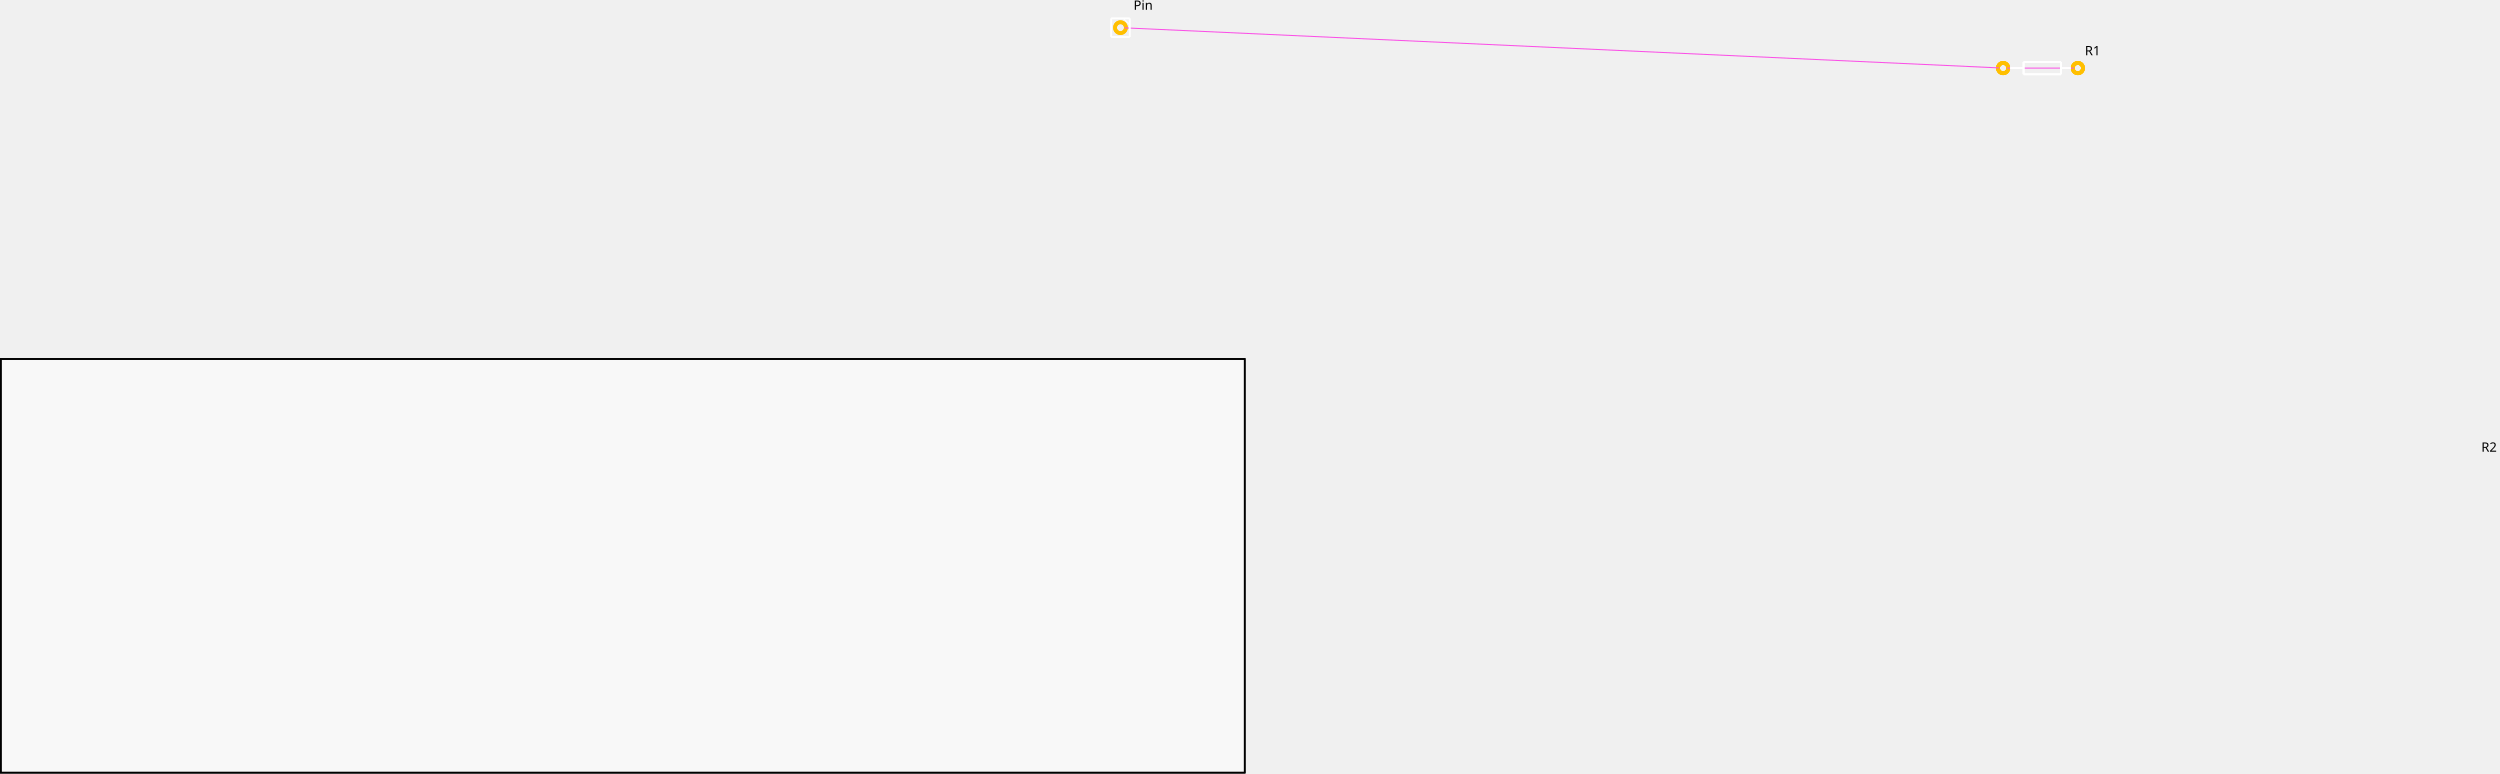
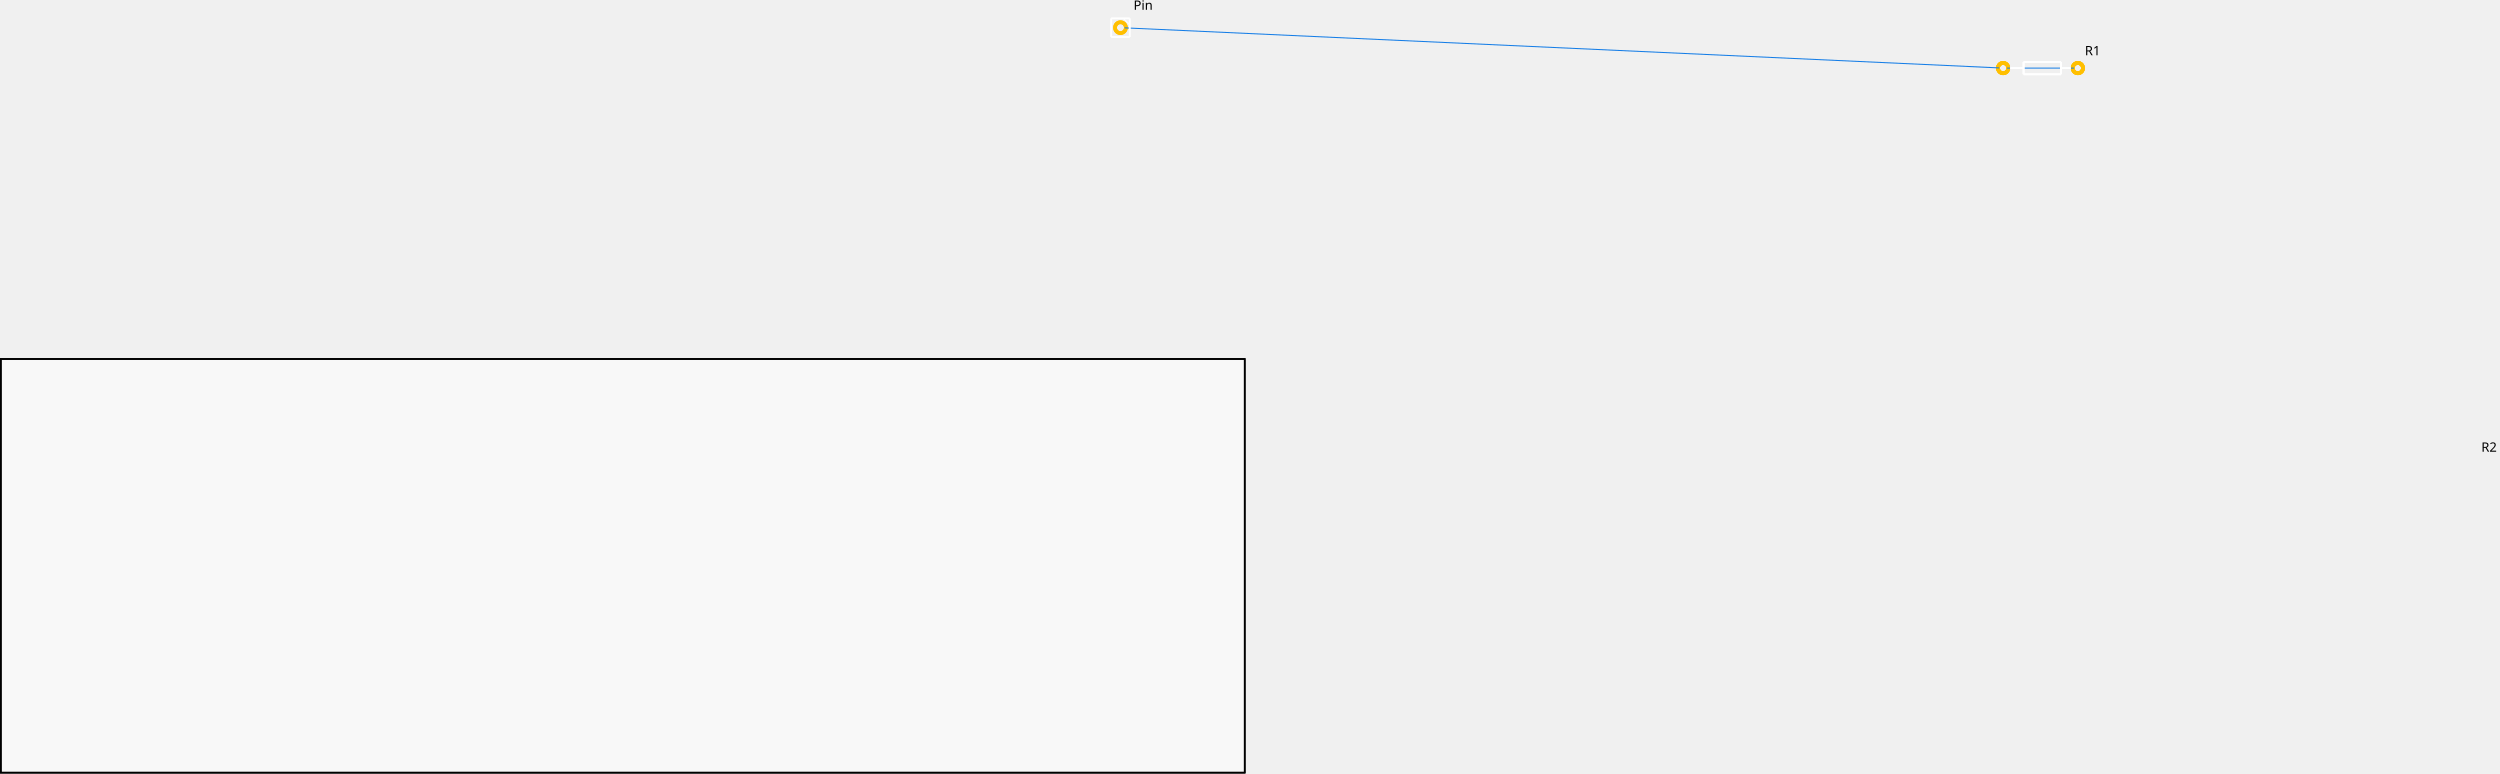
<svg xmlns="http://www.w3.org/2000/svg" version="1.2" baseProfile="tiny" x="0in" y="0in" width="13.382in" height="4.14in" viewBox="0 0 13382.2 4139.54">
  <g partID="75130">
    <g transform="translate(0,1917.32)">
      <g id="board">
        <rect width="6658.67" x="4" y="4" fill="#ffffff" height="2214.22" stroke="#111111" fill-opacity="0.5" id="boardoutline" stroke-width="8" />
      </g>
    </g>
  </g>
  <g partID="75131">
    <g transform="translate(0,1917.32)">
      <g id="silkscreen0">
        <rect width="6658.67" x="4" y="4" fill="none" height="2214.22" stroke="#000000" stroke-width="8" />
      </g>
    </g>
  </g>
  <g partID="76220">
    <g transform="translate(10685,321.222)">
      <g id="copper0">
        <g id="copper1">
          <circle fill="none" cx="37.5" cy="43" stroke="rgb(255, 191, 0)" r="27.5" id="connector0pin" stroke-width="20" />
          <circle fill="none" cx="437.5" cy="43" stroke="rgb(255, 191, 0)" r="27.5" id="connector1pin" stroke-width="20" />
        </g>
      </g>
    </g>
  </g>
  <g partID="76740">
    <g transform="translate(10685,321.222)">
      <g id="copper0">
        <g id="copper1">
          <circle fill="none" cx="37.5" cy="43" stroke="rgb(255, 191, 0)" r="27.5" id="connector0pin" stroke-width="20" />
          <circle fill="none" cx="437.5" cy="43" stroke="rgb(255, 191, 0)" r="27.5" id="connector1pin" stroke-width="20" />
        </g>
      </g>
    </g>
  </g>
  <g partID="76470">
    <g transform="translate(6067.7,77.7778)">
      <g transform="matrix(0,1,-1,0,0,0)">
        <g id="copper0">
          <circle fill="none" cx="70" cy="70" stroke="rgb(255, 191, 0)" id="connector0pin" r="29" stroke-width="20" />
        </g>
      </g>
    </g>
  </g>
  <g partID="76221">
    <g transform="translate(10685,321.222)">
      <g id="copper1">
        <circle fill="none" cx="37.5" cy="43" stroke="rgb(255, 191, 0)" r="27.5" id="connector0pin" stroke-width="20" />
        <circle fill="none" cx="437.5" cy="43" stroke="rgb(255, 191, 0)" r="27.5" id="connector1pin" stroke-width="20" />
      </g>
    </g>
  </g>
  <g partID="76741">
    <g transform="translate(10685,321.222)">
      <g id="copper1">
        <circle fill="none" cx="37.5" cy="43" stroke="rgb(255, 191, 0)" r="27.5" id="connector0pin" stroke-width="20" />
        <circle fill="none" cx="437.5" cy="43" stroke="rgb(255, 191, 0)" r="27.5" id="connector1pin" stroke-width="20" />
      </g>
    </g>
  </g>
  <g partID="76471">
    <g transform="translate(6067.7,77.7778)">
      <g transform="matrix(0,1,-1,0,0,0)">
        <g id="copper1">
          <g id="copper0">
            <circle fill="none" cx="70" cy="70" stroke="rgb(255, 191, 0)" id="connector0pin" r="29" stroke-width="20" />
          </g>
        </g>
      </g>
    </g>
  </g>
-   <g partID="101070">
-     <line stroke-linecap="round" stroke="#fa50e6" x1="11099.5" y1="364.222" x2="10745.6" y2="364.222" stroke-width="5.556" />
+   <g partID="854122870">
+     <line stroke-linecap="round" stroke="#157de6" x1="11099.5" y1="364.222" x2="10745.6" y2="364.222" stroke-width="5.556" />
  </g>
-   <g partID="101090">
-     <line stroke-linecap="round" stroke="#fa50e6" x1="10699.5" y1="363.167" x2="6022.23" y2="148.901" stroke-width="5.556" />
+   <g partID="854122890">
+     <line stroke-linecap="round" stroke="#157de6" x1="10699.5" y1="363.167" x2="6022.23" y2="148.901" stroke-width="5.556" />
  </g>
  <g partID="76222">
    <g transform="translate(10685,321.222)">
      <g id="silkscreen">
        <line stroke="white" y1="43" x1="75" y2="43" stroke-width="10" x2="147" />
        <line stroke="white" y1="43" x1="347" y2="43" stroke-width="10" x2="400" />
        <line stroke="white" y1="10" x1="147" y2="10" stroke-width="10" x2="347" />
        <line stroke="white" y1="10" x1="347" y2="76" stroke-width="10" x2="347" />
        <line stroke="white" y1="76" x1="347" y2="76" stroke-width="10" x2="147" />
        <line stroke="white" y1="76" x1="147" y2="10" stroke-width="10" x2="147" />
      </g>
    </g>
  </g>
  <g partID="76742">
    <g transform="translate(10685,321.222)">
      <g id="silkscreen">
        <line stroke="white" y1="43" x1="75" y2="43" stroke-width="10" x2="147" />
        <line stroke="white" y1="43" x1="347" y2="43" stroke-width="10" x2="400" />
        <line stroke="white" y1="10" x1="147" y2="10" stroke-width="10" x2="347" />
        <line stroke="white" y1="10" x1="347" y2="76" stroke-width="10" x2="347" />
        <line stroke="white" y1="76" x1="347" y2="76" stroke-width="10" x2="147" />
        <line stroke="white" y1="76" x1="147" y2="10" stroke-width="10" x2="147" />
      </g>
    </g>
  </g>
  <g partID="75132">
    <g transform="translate(0,1917.32)">
      <g id="silkscreen">
        <rect width="6658.67" x="4" y="4" fill="none" height="2214.22" stroke="#000000" stroke-width="8" />
      </g>
    </g>
  </g>
  <g partID="76472">
    <g transform="translate(6067.7,77.7778)">
      <g transform="matrix(0,1,-1,0,0,0)">
        <g id="silkscreen">
          <line stroke="white" y1="20" stroke-width="10" x1="20" y2="120" x2="20" />
          <line stroke="white" y1="120" stroke-width="10" x1="20" y2="120" x2="120" />
          <line stroke="white" y1="120" stroke-width="10" x1="120" y2="20" x2="120" />
          <line stroke="white" y1="20" stroke-width="10" x1="120" y2="20" x2="20" />
          <line stroke="white" y1="55" stroke-width="5" x1="20" y2="20" x2="55" />
        </g>
      </g>
    </g>
  </g>
  <g partID="76470" id="partLabel">
    <g transform="translate(6067.7,0)">
      <g font-size="69.444" font-style="normal" font-weight="normal" fill="#000000" font-family="'OCRA'" id="silkscreenLabel" fill-opacity="1" stroke="none">
        <text x="0" y="52.083">Pin</text>
      </g>
    </g>
  </g>
  <g partID="76740" id="partLabel">
    <g transform="translate(13282.2,2365.67)">
      <g font-size="69.444" font-style="normal" font-weight="normal" fill="#000000" font-family="'OCRA'" id="silkscreenLabel" fill-opacity="1" stroke="none">
        <text x="0" y="52.083">R2</text>
      </g>
    </g>
  </g>
  <g partID="76220" id="partLabel">
    <g transform="translate(11160,243.444)">
      <g font-size="69.444" font-style="normal" font-weight="normal" fill="#000000" font-family="'OCRA'" id="silkscreenLabel" fill-opacity="1" stroke="none">
        <text x="0" y="52.083">R1</text>
      </g>
    </g>
  </g>
</svg>
